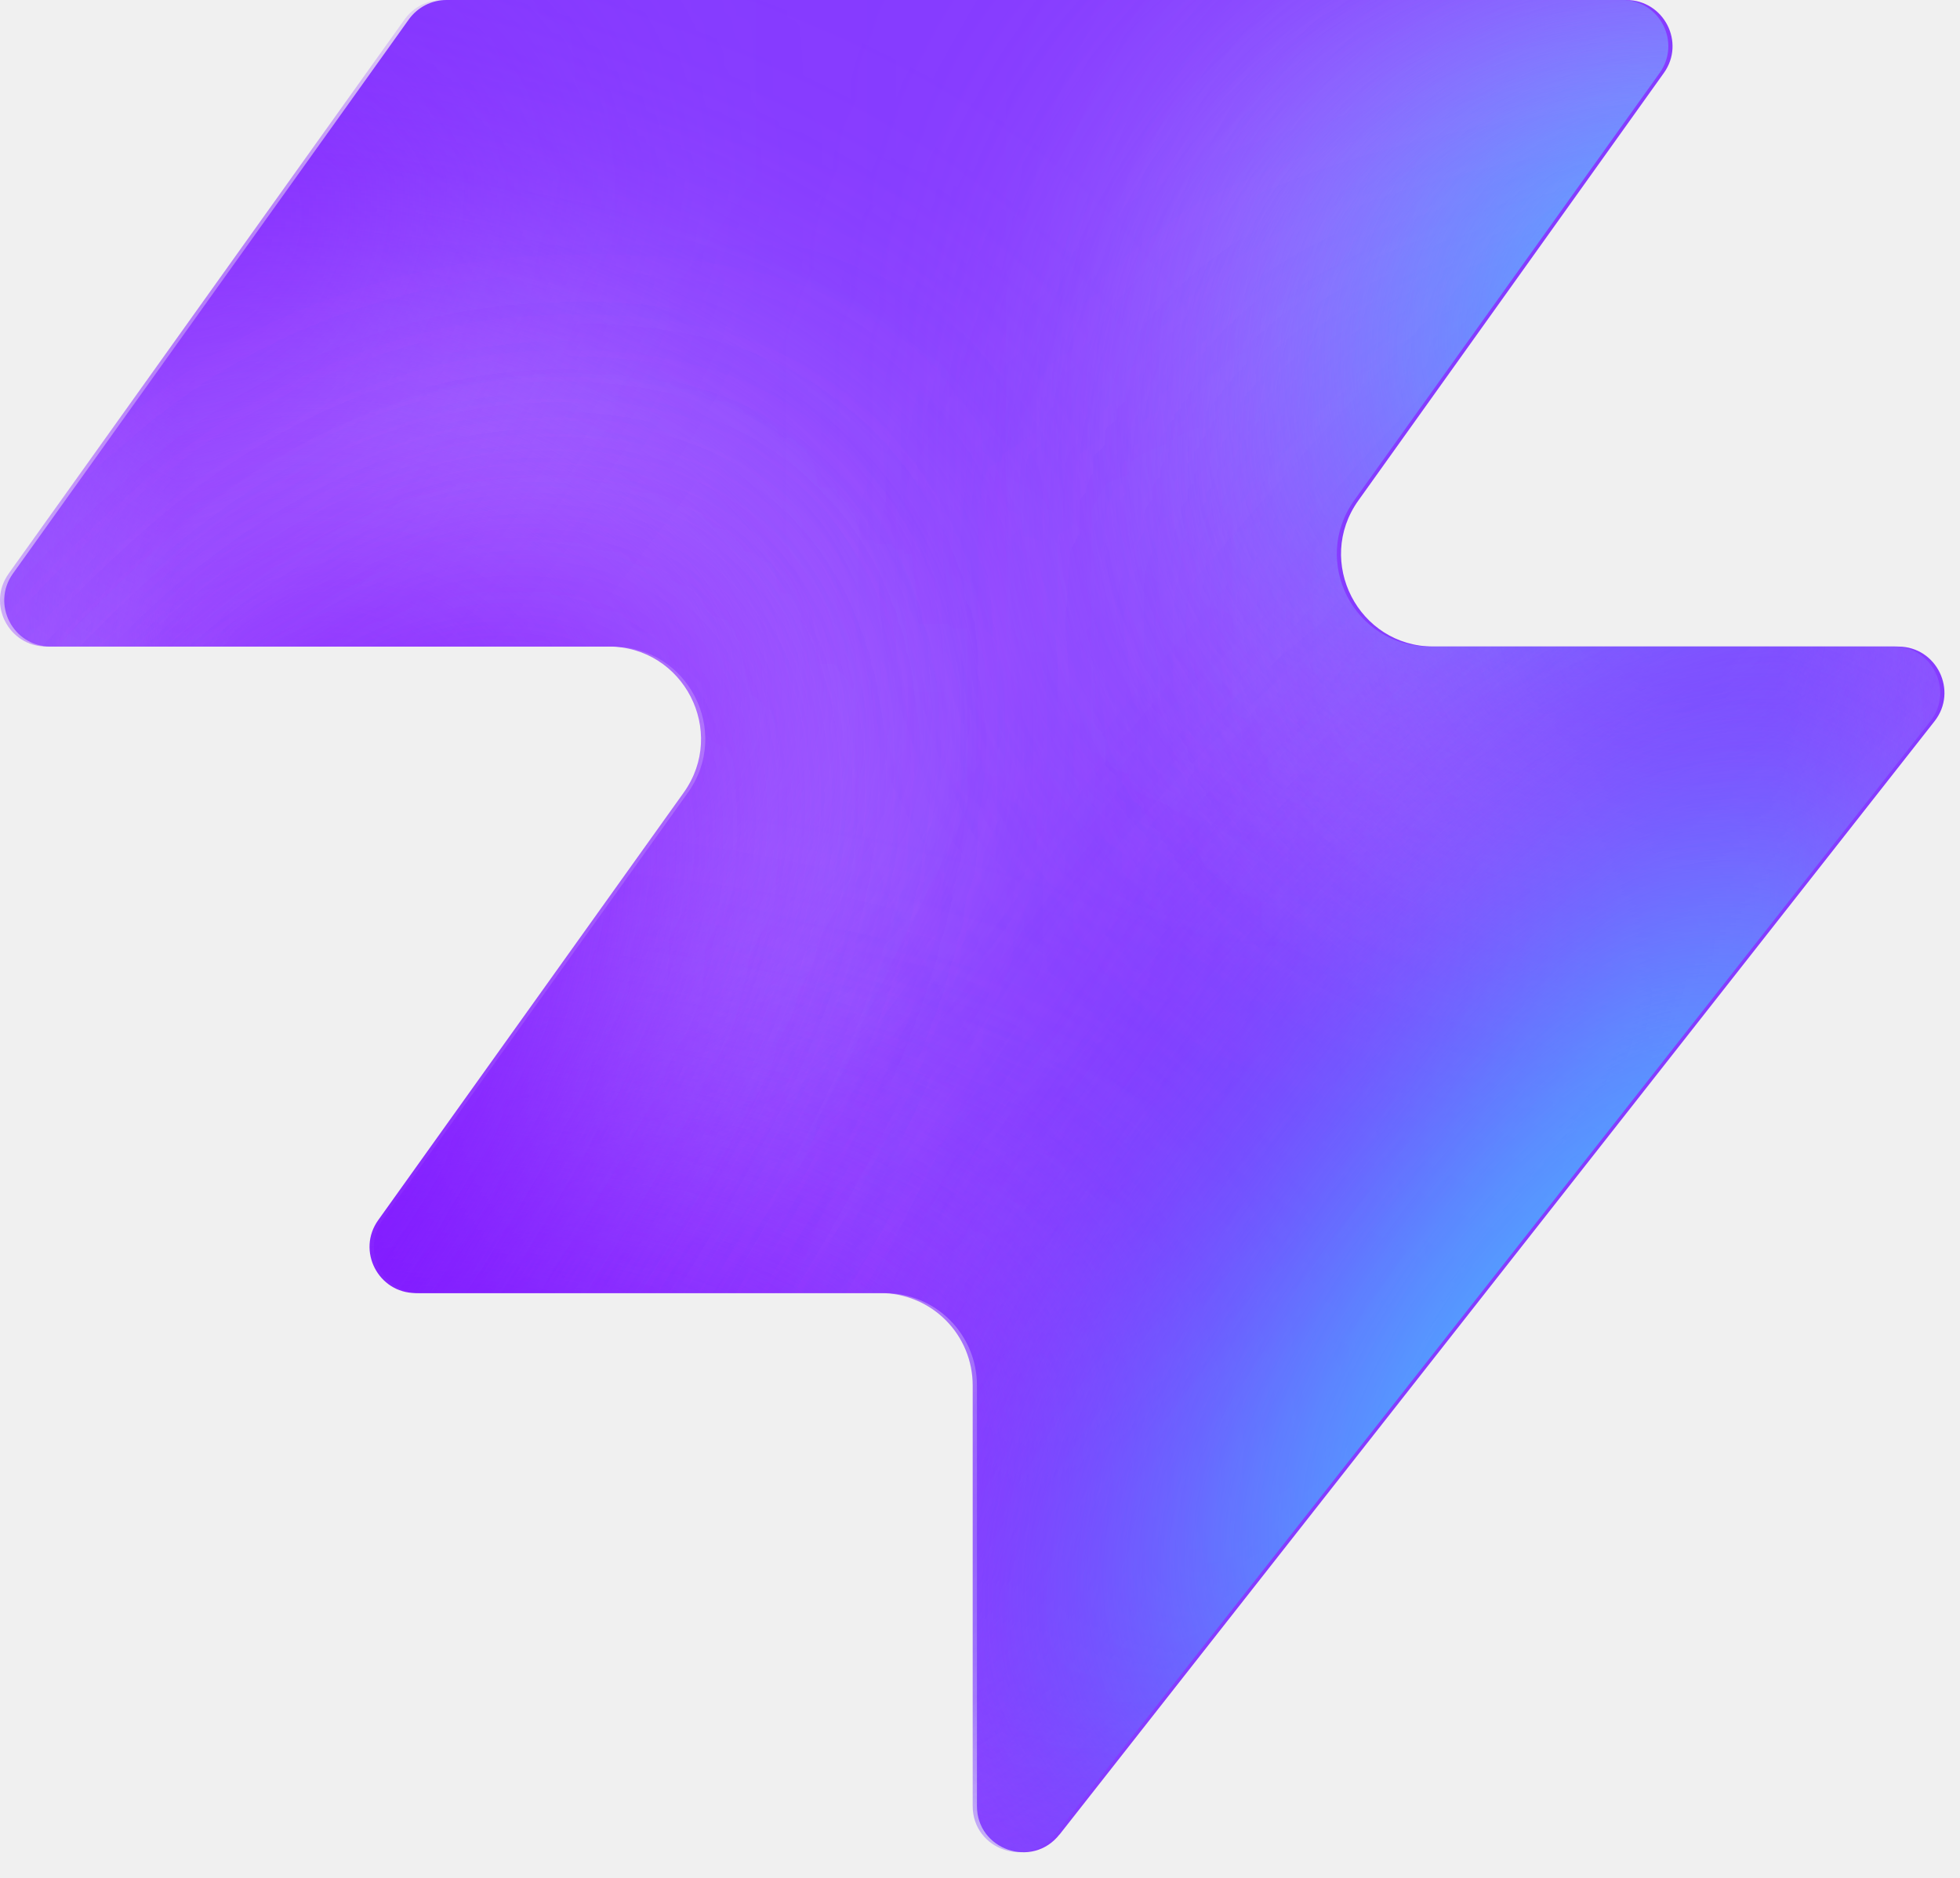
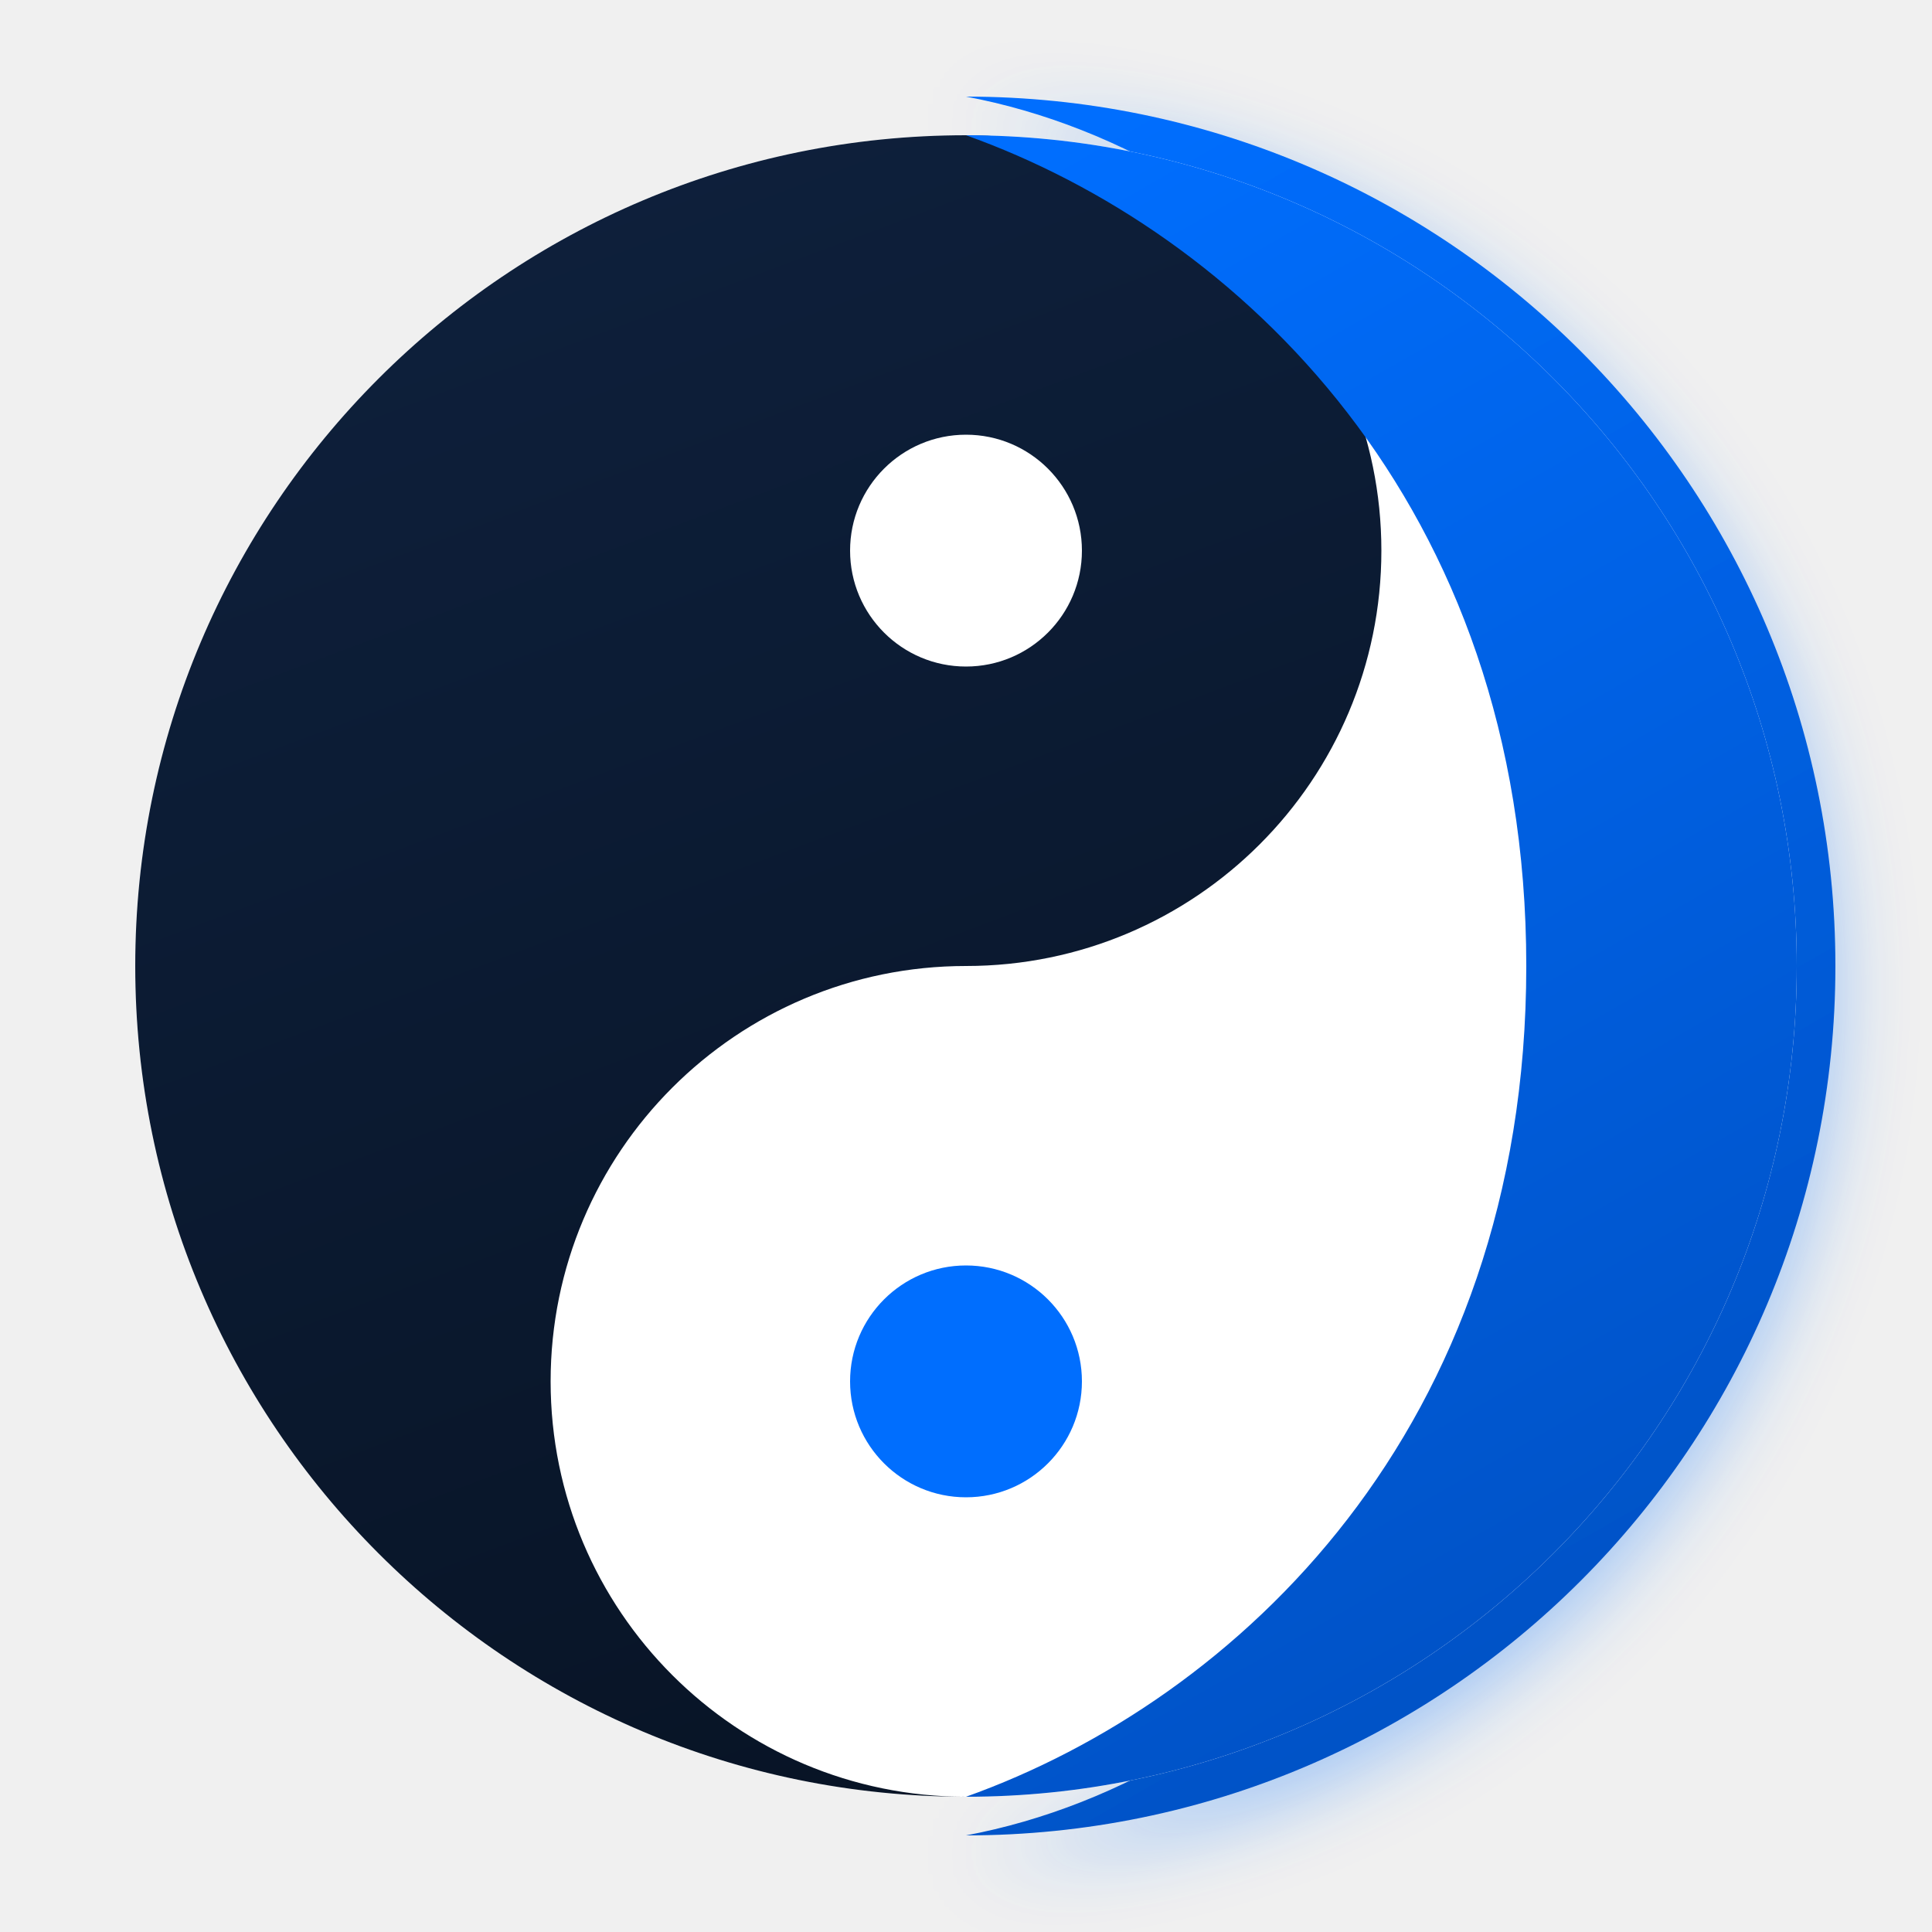
- <svg xmlns="http://www.w3.org/2000/svg" width="48" height="46" fill="none" viewBox="0 0 48 46">
-   <path fill="#863bff" d="M25.946 44.938c-.664.845-2.021.375-2.021-.698V33.937a2.26 2.26 0 0 0-2.262-2.262H10.287c-.92 0-1.456-1.04-.92-1.788l7.48-10.471c1.07-1.497 0-3.578-1.842-3.578H1.237c-.92 0-1.456-1.04-.92-1.788L10.013.474c.214-.297.556-.474.92-.474h28.894c.92 0 1.456 1.04.92 1.788l-7.48 10.471c-1.07 1.498 0 3.579 1.842 3.579h11.377c.943 0 1.473 1.088.89 1.83L25.947 44.94z" style="fill:#863bff;fill:color(display-p3 .525 .23 1);fill-opacity:1" />
-   <mask id="a" width="48" height="46" x="0" y="0" maskUnits="userSpaceOnUse" style="mask-type:alpha">
-     <path fill="#000" d="M25.842 44.938c-.664.844-2.021.375-2.021-.698V33.937a2.26 2.26 0 0 0-2.262-2.262H10.183c-.92 0-1.456-1.04-.92-1.788l7.48-10.471c1.07-1.498 0-3.579-1.842-3.579H1.133c-.92 0-1.456-1.04-.92-1.787L9.91.473c.214-.297.556-.474.92-.474h28.894c.92 0 1.456 1.04.92 1.788l-7.48 10.471c-1.07 1.498 0 3.578 1.842 3.578h11.377c.943 0 1.473 1.088.89 1.832L25.843 44.94z" style="fill:#000;fill-opacity:1" />
-   </mask>
-   <g mask="url(#a)">
-     <g filter="url(#b)">
-       <ellipse cx="5.508" cy="14.704" fill="#ede6ff" rx="5.508" ry="14.704" style="fill:#ede6ff;fill:color(display-p3 .927 .903 1);fill-opacity:1" transform="matrix(.00324 1 1 -.00324 -4.47 31.516)" />
-     </g>
-     <g filter="url(#c)">
-       <ellipse cx="10.399" cy="29.851" fill="#ede6ff" rx="10.399" ry="29.851" style="fill:#ede6ff;fill:color(display-p3 .927 .903 1);fill-opacity:1" transform="matrix(.00324 1 1 -.00324 -39.328 7.883)" />
-     </g>
-     <g filter="url(#d)">
-       <ellipse cx="5.508" cy="30.487" fill="#7e14ff" rx="5.508" ry="30.487" style="fill:#7e14ff;fill:color(display-p3 .492 .077 1);fill-opacity:1" transform="rotate(89.814 -25.913 -14.639)scale(1 -1)" />
-     </g>
-     <g filter="url(#e)">
-       <ellipse cx="5.508" cy="30.599" fill="#7e14ff" rx="5.508" ry="30.599" style="fill:#7e14ff;fill:color(display-p3 .492 .077 1);fill-opacity:1" transform="rotate(89.814 -32.644 -3.334)scale(1 -1)" />
-     </g>
-     <g filter="url(#f)">
-       <ellipse cx="5.508" cy="30.599" fill="#7e14ff" rx="5.508" ry="30.599" style="fill:#7e14ff;fill:color(display-p3 .492 .077 1);fill-opacity:1" transform="matrix(.00324 1 1 -.00324 -34.34 30.47)" />
-     </g>
-     <g filter="url(#g)">
-       <ellipse cx="14.072" cy="22.078" fill="#ede6ff" rx="14.072" ry="22.078" style="fill:#ede6ff;fill:color(display-p3 .927 .903 1);fill-opacity:1" transform="rotate(93.35 24.506 48.493)scale(-1 1)" />
-     </g>
-     <g filter="url(#h)">
-       <ellipse cx="3.47" cy="21.501" fill="#7e14ff" rx="3.47" ry="21.501" style="fill:#7e14ff;fill:color(display-p3 .492 .077 1);fill-opacity:1" transform="rotate(89.009 28.708 47.59)scale(-1 1)" />
-     </g>
-     <g filter="url(#i)">
-       <ellipse cx="3.47" cy="21.501" fill="#7e14ff" rx="3.47" ry="21.501" style="fill:#7e14ff;fill:color(display-p3 .492 .077 1);fill-opacity:1" transform="rotate(89.009 28.708 47.59)scale(-1 1)" />
-     </g>
-     <g filter="url(#j)">
-       <ellipse cx=".387" cy="8.972" fill="#7e14ff" rx="4.407" ry="29.108" style="fill:#7e14ff;fill:color(display-p3 .492 .077 1);fill-opacity:1" transform="rotate(39.51 .387 8.972)" />
-     </g>
-     <g filter="url(#k)">
-       <ellipse cx="47.523" cy="-6.092" fill="#7e14ff" rx="4.407" ry="29.108" style="fill:#7e14ff;fill:color(display-p3 .492 .077 1);fill-opacity:1" transform="rotate(37.892 47.523 -6.092)" />
-     </g>
-     <g filter="url(#l)">
-       <ellipse cx="41.412" cy="6.333" fill="#47bfff" rx="5.971" ry="9.665" style="fill:#47bfff;fill:color(display-p3 .28 .748 1);fill-opacity:1" transform="rotate(37.892 41.412 6.333)" />
-     </g>
-     <g filter="url(#m)">
-       <ellipse cx="-1.879" cy="38.332" fill="#7e14ff" rx="4.407" ry="29.108" style="fill:#7e14ff;fill:color(display-p3 .492 .077 1);fill-opacity:1" transform="rotate(37.892 -1.88 38.332)" />
-     </g>
-     <g filter="url(#n)">
-       <ellipse cx="-1.879" cy="38.332" fill="#7e14ff" rx="4.407" ry="29.108" style="fill:#7e14ff;fill:color(display-p3 .492 .077 1);fill-opacity:1" transform="rotate(37.892 -1.88 38.332)" />
-     </g>
-     <g filter="url(#o)">
-       <ellipse cx="35.651" cy="29.907" fill="#7e14ff" rx="4.407" ry="29.108" style="fill:#7e14ff;fill:color(display-p3 .492 .077 1);fill-opacity:1" transform="rotate(37.892 35.651 29.907)" />
-     </g>
-     <g filter="url(#p)">
-       <ellipse cx="38.418" cy="32.4" fill="#47bfff" rx="5.971" ry="15.297" style="fill:#47bfff;fill:color(display-p3 .28 .748 1);fill-opacity:1" transform="rotate(37.892 38.418 32.4)" />
-     </g>
-   </g>
+ <svg xmlns="http://www.w3.org/2000/svg" viewBox="0 0 500 500" fill="none">
  <defs>
-     <filter id="b" width="60.045" height="41.654" x="-19.77" y="16.149" color-interpolation-filters="sRGB" filterUnits="userSpaceOnUse">
-       <feFlood flood-opacity="0" result="BackgroundImageFix" />
-       <feBlend in="SourceGraphic" in2="BackgroundImageFix" result="shape" />
-       <feGaussianBlur result="effect1_foregroundBlur_2002_17158" stdDeviation="7.659" />
-     </filter>
-     <filter id="c" width="90.34" height="51.437" x="-54.613" y="-7.533" color-interpolation-filters="sRGB" filterUnits="userSpaceOnUse">
-       <feFlood flood-opacity="0" result="BackgroundImageFix" />
-       <feBlend in="SourceGraphic" in2="BackgroundImageFix" result="shape" />
-       <feGaussianBlur result="effect1_foregroundBlur_2002_17158" stdDeviation="7.659" />
-     </filter>
-     <filter id="d" width="79.355" height="29.4" x="-49.64" y="2.03" color-interpolation-filters="sRGB" filterUnits="userSpaceOnUse">
-       <feFlood flood-opacity="0" result="BackgroundImageFix" />
-       <feBlend in="SourceGraphic" in2="BackgroundImageFix" result="shape" />
-       <feGaussianBlur result="effect1_foregroundBlur_2002_17158" stdDeviation="4.596" />
-     </filter>
-     <filter id="e" width="79.579" height="29.4" x="-45.045" y="20.029" color-interpolation-filters="sRGB" filterUnits="userSpaceOnUse">
-       <feFlood flood-opacity="0" result="BackgroundImageFix" />
-       <feBlend in="SourceGraphic" in2="BackgroundImageFix" result="shape" />
-       <feGaussianBlur result="effect1_foregroundBlur_2002_17158" stdDeviation="4.596" />
-     </filter>
-     <filter id="f" width="79.579" height="29.4" x="-43.513" y="21.178" color-interpolation-filters="sRGB" filterUnits="userSpaceOnUse">
-       <feFlood flood-opacity="0" result="BackgroundImageFix" />
-       <feBlend in="SourceGraphic" in2="BackgroundImageFix" result="shape" />
-       <feGaussianBlur result="effect1_foregroundBlur_2002_17158" stdDeviation="4.596" />
-     </filter>
-     <filter id="g" width="74.749" height="58.852" x="15.756" y="-17.901" color-interpolation-filters="sRGB" filterUnits="userSpaceOnUse">
-       <feFlood flood-opacity="0" result="BackgroundImageFix" />
-       <feBlend in="SourceGraphic" in2="BackgroundImageFix" result="shape" />
-       <feGaussianBlur result="effect1_foregroundBlur_2002_17158" stdDeviation="7.659" />
-     </filter>
-     <filter id="h" width="61.377" height="25.362" x="23.548" y="2.284" color-interpolation-filters="sRGB" filterUnits="userSpaceOnUse">
-       <feFlood flood-opacity="0" result="BackgroundImageFix" />
-       <feBlend in="SourceGraphic" in2="BackgroundImageFix" result="shape" />
-       <feGaussianBlur result="effect1_foregroundBlur_2002_17158" stdDeviation="4.596" />
-     </filter>
-     <filter id="i" width="61.377" height="25.362" x="23.548" y="2.284" color-interpolation-filters="sRGB" filterUnits="userSpaceOnUse">
-       <feFlood flood-opacity="0" result="BackgroundImageFix" />
-       <feBlend in="SourceGraphic" in2="BackgroundImageFix" result="shape" />
-       <feGaussianBlur result="effect1_foregroundBlur_2002_17158" stdDeviation="4.596" />
-     </filter>
-     <filter id="j" width="56.045" height="63.649" x="-27.636" y="-22.853" color-interpolation-filters="sRGB" filterUnits="userSpaceOnUse">
-       <feFlood flood-opacity="0" result="BackgroundImageFix" />
-       <feBlend in="SourceGraphic" in2="BackgroundImageFix" result="shape" />
-       <feGaussianBlur result="effect1_foregroundBlur_2002_17158" stdDeviation="4.596" />
-     </filter>
-     <filter id="k" width="54.814" height="64.646" x="20.116" y="-38.415" color-interpolation-filters="sRGB" filterUnits="userSpaceOnUse">
-       <feFlood flood-opacity="0" result="BackgroundImageFix" />
-       <feBlend in="SourceGraphic" in2="BackgroundImageFix" result="shape" />
-       <feGaussianBlur result="effect1_foregroundBlur_2002_17158" stdDeviation="4.596" />
-     </filter>
-     <filter id="l" width="33.541" height="35.313" x="24.641" y="-11.323" color-interpolation-filters="sRGB" filterUnits="userSpaceOnUse">
-       <feFlood flood-opacity="0" result="BackgroundImageFix" />
-       <feBlend in="SourceGraphic" in2="BackgroundImageFix" result="shape" />
-       <feGaussianBlur result="effect1_foregroundBlur_2002_17158" stdDeviation="4.596" />
-     </filter>
-     <filter id="m" width="54.814" height="64.646" x="-29.286" y="6.009" color-interpolation-filters="sRGB" filterUnits="userSpaceOnUse">
-       <feFlood flood-opacity="0" result="BackgroundImageFix" />
-       <feBlend in="SourceGraphic" in2="BackgroundImageFix" result="shape" />
-       <feGaussianBlur result="effect1_foregroundBlur_2002_17158" stdDeviation="4.596" />
-     </filter>
-     <filter id="n" width="54.814" height="64.646" x="-29.286" y="6.009" color-interpolation-filters="sRGB" filterUnits="userSpaceOnUse">
-       <feFlood flood-opacity="0" result="BackgroundImageFix" />
-       <feBlend in="SourceGraphic" in2="BackgroundImageFix" result="shape" />
-       <feGaussianBlur result="effect1_foregroundBlur_2002_17158" stdDeviation="4.596" />
-     </filter>
-     <filter id="o" width="54.814" height="64.646" x="8.244" y="-2.416" color-interpolation-filters="sRGB" filterUnits="userSpaceOnUse">
-       <feFlood flood-opacity="0" result="BackgroundImageFix" />
-       <feBlend in="SourceGraphic" in2="BackgroundImageFix" result="shape" />
-       <feGaussianBlur result="effect1_foregroundBlur_2002_17158" stdDeviation="4.596" />
-     </filter>
-     <filter id="p" width="39.409" height="43.623" x="18.713" y="10.588" color-interpolation-filters="sRGB" filterUnits="userSpaceOnUse">
-       <feFlood flood-opacity="0" result="BackgroundImageFix" />
-       <feBlend in="SourceGraphic" in2="BackgroundImageFix" result="shape" />
-       <feGaussianBlur result="effect1_foregroundBlur_2002_17158" stdDeviation="4.596" />
+     <linearGradient id="suitechBlue3D" x1="250" y1="50" x2="450" y2="400" gradientUnits="userSpaceOnUse">
+       <stop offset="0%" stop-color="#006EFE" />
+       <stop offset="100%" stop-color="#0052C6" />
+     </linearGradient>
+     <linearGradient id="suitechNavy" x1="100" y1="50" x2="250" y2="450" gradientUnits="userSpaceOnUse">
+       <stop offset="0%" stop-color="#0E203C" />
+       <stop offset="100%" stop-color="#081426" />
+     </linearGradient>
+     <filter id="suitechGlow" x="-20%" y="-20%" width="140%" height="140%">
+       <feDropShadow dx="0" dy="6" stdDeviation="10" flood-color="#006EFE" flood-opacity="0.35" />
    </filter>
  </defs>
+   <path d="M 250 25 A 225 225 0 0 1 475 250 A 225 225 0 0 1 250 475 C 330 460 410 380 410 250 C 410 120 330 40 250 25 Z" fill="url(#suitechBlue3D)" filter="url(#suitechGlow)" />
+   <g transform="translate(0, 0)">
+     <circle cx="250" cy="250" r="215" fill="#FFFFFF" />
+     <path d="       M 250 35        A 107.5 107.5 0 0 1 250 250        A 107.5 107.5 0 0 0 250 465        A 215 215 0 0 1 250 35        Z" fill="url(#suitechNavy)" />
+     <path d="       M 250 35       A 215 215 0 0 1 250 465       C 320 440 395 370 395 250       C 395 130 320 60 250 35       Z" fill="url(#suitechBlue3D)" />
+     <circle cx="250" cy="142.5" r="30" fill="#FFFFFF" />
+     <circle cx="250" cy="357.5" r="30" fill="#006EFE" />
+   </g>
</svg>
